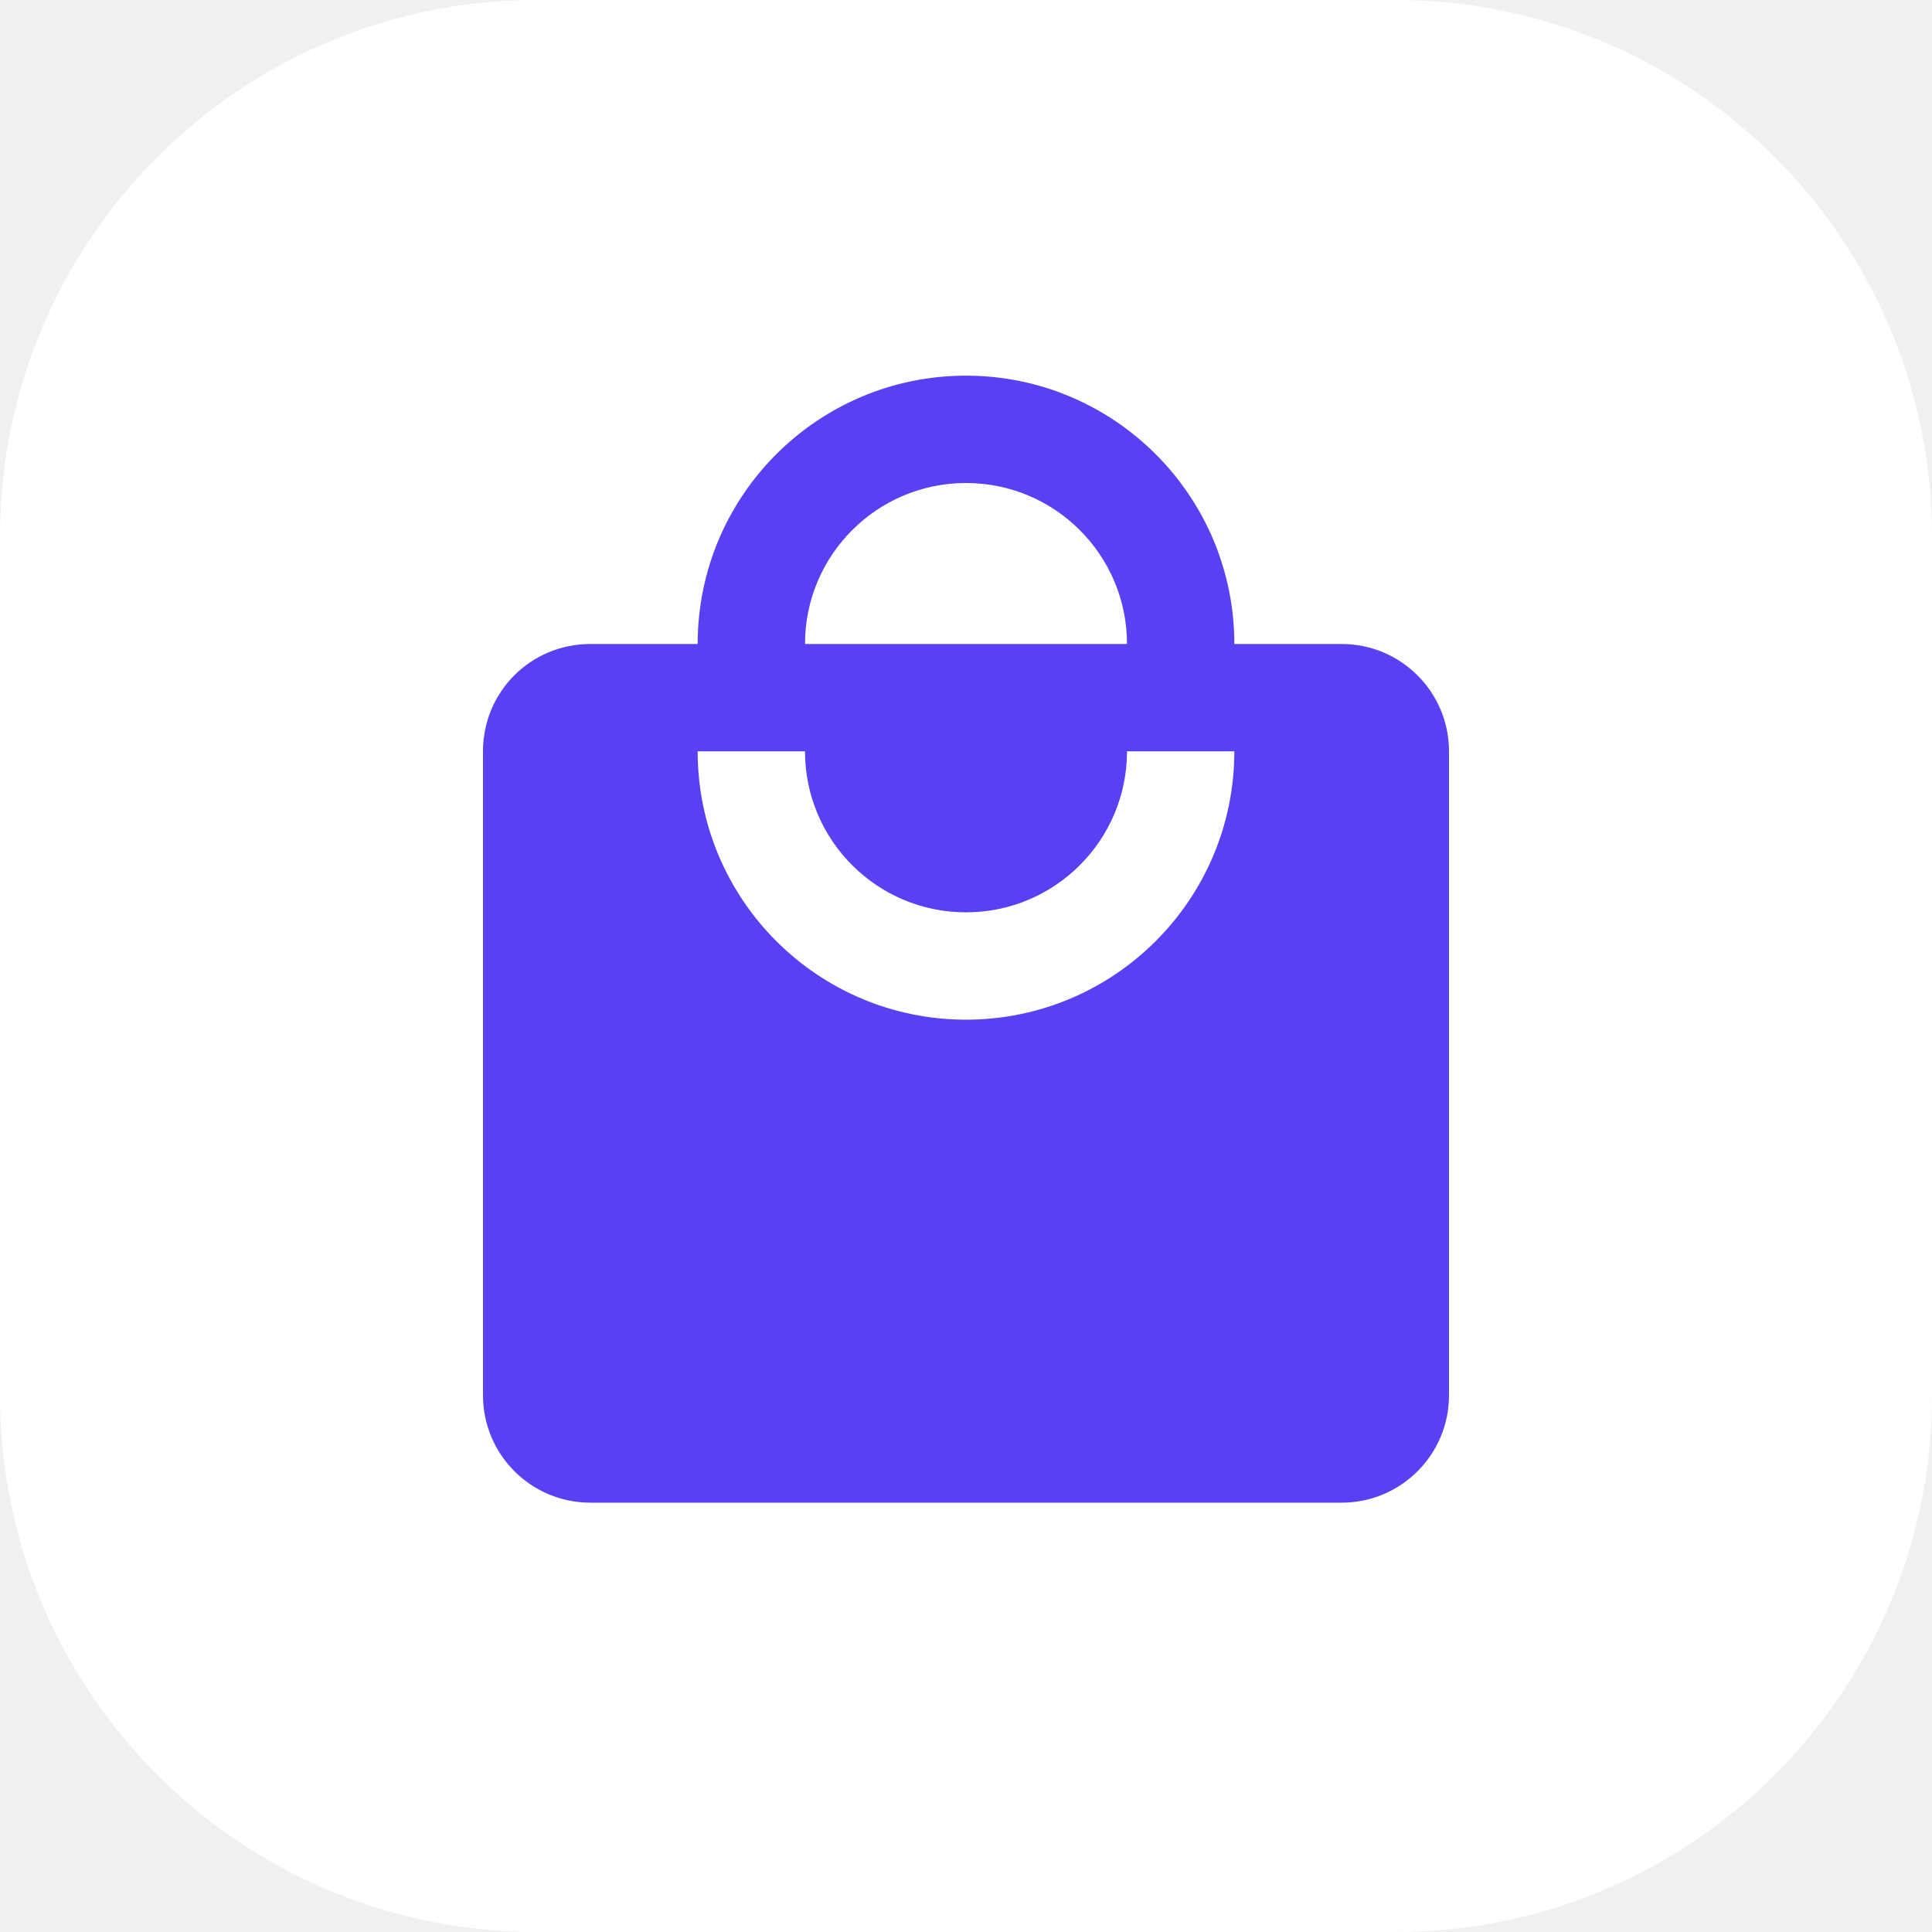
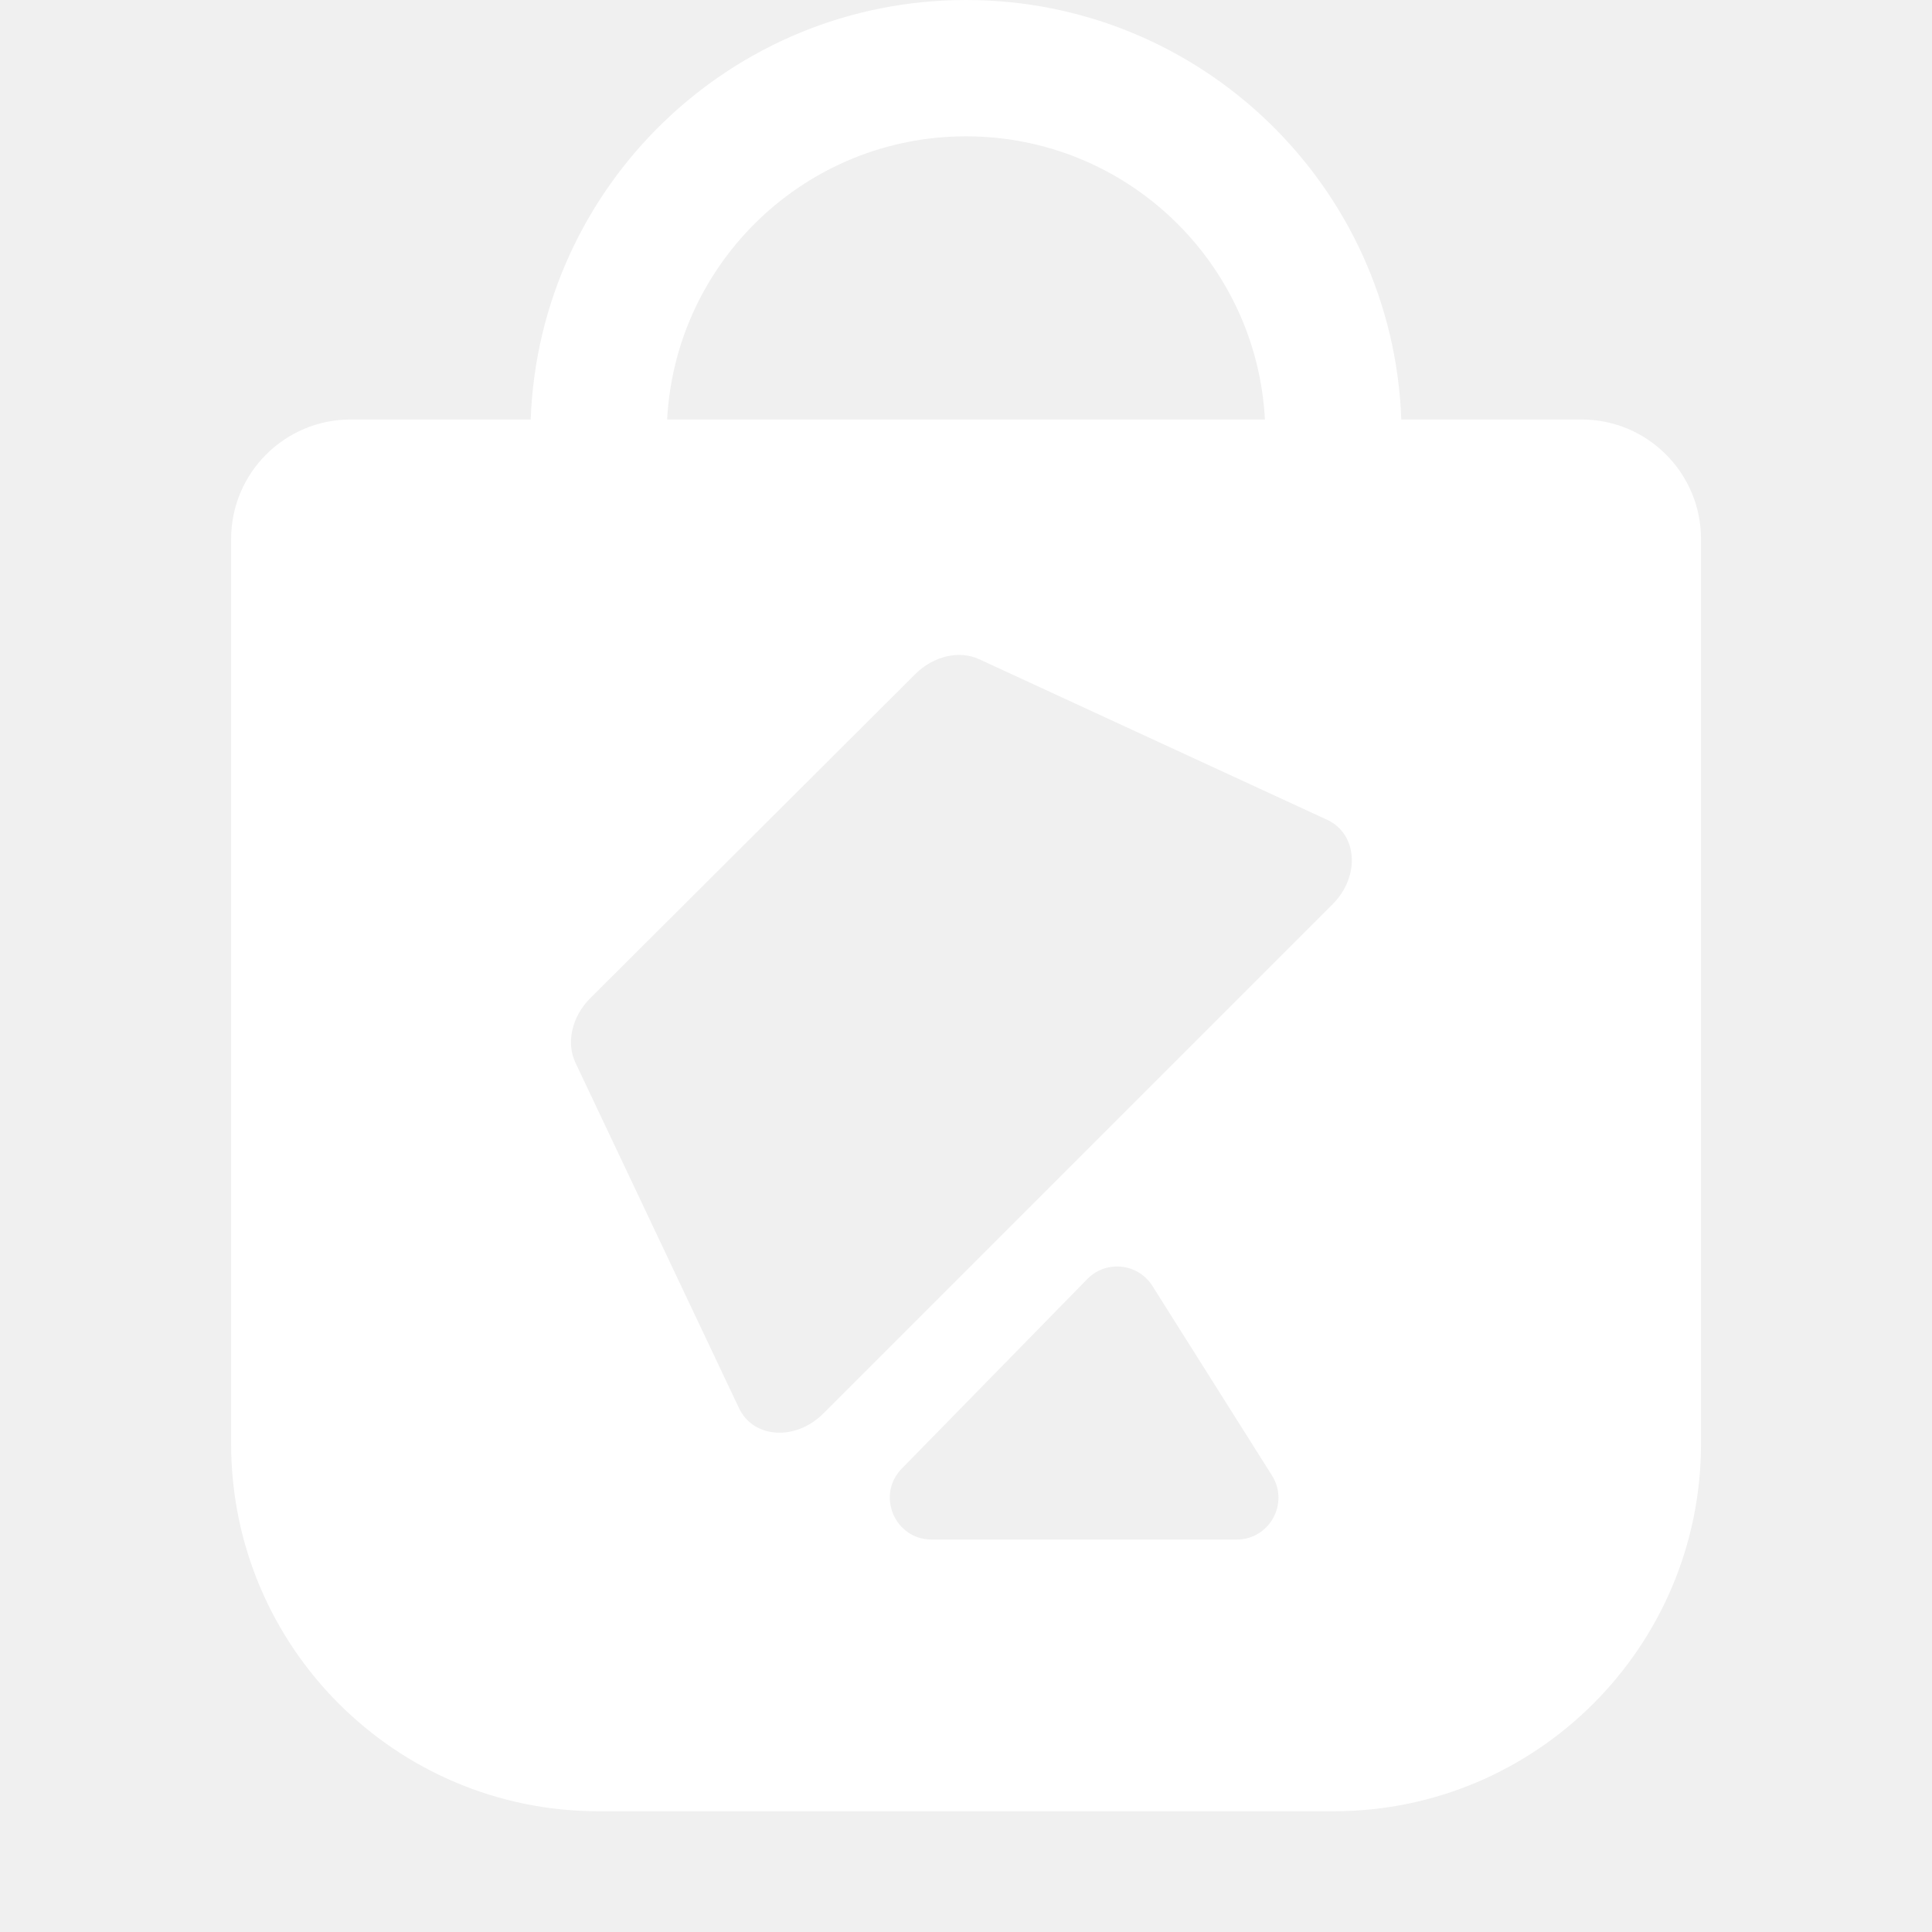
- <svg xmlns="http://www.w3.org/2000/svg" viewBox="0 0 18 18" fill="none">
-   <rect width="18" height="18" fill="#fff" rx="5" />
-   <path fill="#5741F2" d="M9 9.5A2.5 2.5 0 0 1 6.5 7h1a1.5 1.5 0 0 0 3 0h1A2.5 2.5 0 0 1 9 9.5Zm0-5A1.5 1.5 0 0 1 10.5 6h-3A1.5 1.5 0 0 1 9 4.5ZM12.5 6h-1a2.5 2.5 0 0 0-5 0h-1c-.555 0-1 .445-1 1v6a1 1 0 0 0 1 1h7a1 1 0 0 0 1-1V7a1 1 0 0 0-1-1Z" />
+ <svg xmlns="http://www.w3.org/2000/svg" width="32" height="32" viewBox="0 0 32 32" fill="none">
+   <path fill-rule="evenodd" clip-rule="evenodd" d="M16 0C19.896 0 23.07 3.087 23.21 6.948H26.194C27.288 6.948 28.174 7.835 28.174 8.928V23.913C28.174 27.275 25.449 30 22.088 30H9.915C6.553 30 3.828 27.275 3.828 23.913V8.928C3.828 7.835 4.715 6.948 5.808 6.948H8.79C8.931 3.087 12.105 0 16 0ZM19.088 21.3C18.85 20.922 18.321 20.866 18.009 21.185L14.937 24.324C14.508 24.762 14.818 25.5 15.431 25.5H20.482C21.027 25.5 21.358 24.9 21.068 24.439L19.088 21.3ZM16.217 10.918C15.888 10.766 15.46 10.866 15.161 11.164L9.775 16.535C9.474 16.836 9.374 17.268 9.53 17.599L12.241 23.325C12.478 23.826 13.179 23.87 13.636 23.413L22.073 14.976C22.533 14.515 22.486 13.811 21.979 13.577L16.217 10.918ZM16 2.258C13.352 2.258 11.189 4.334 11.05 6.948H20.951C20.812 4.334 18.649 2.258 16 2.258Z" fill="white" />
</svg>
